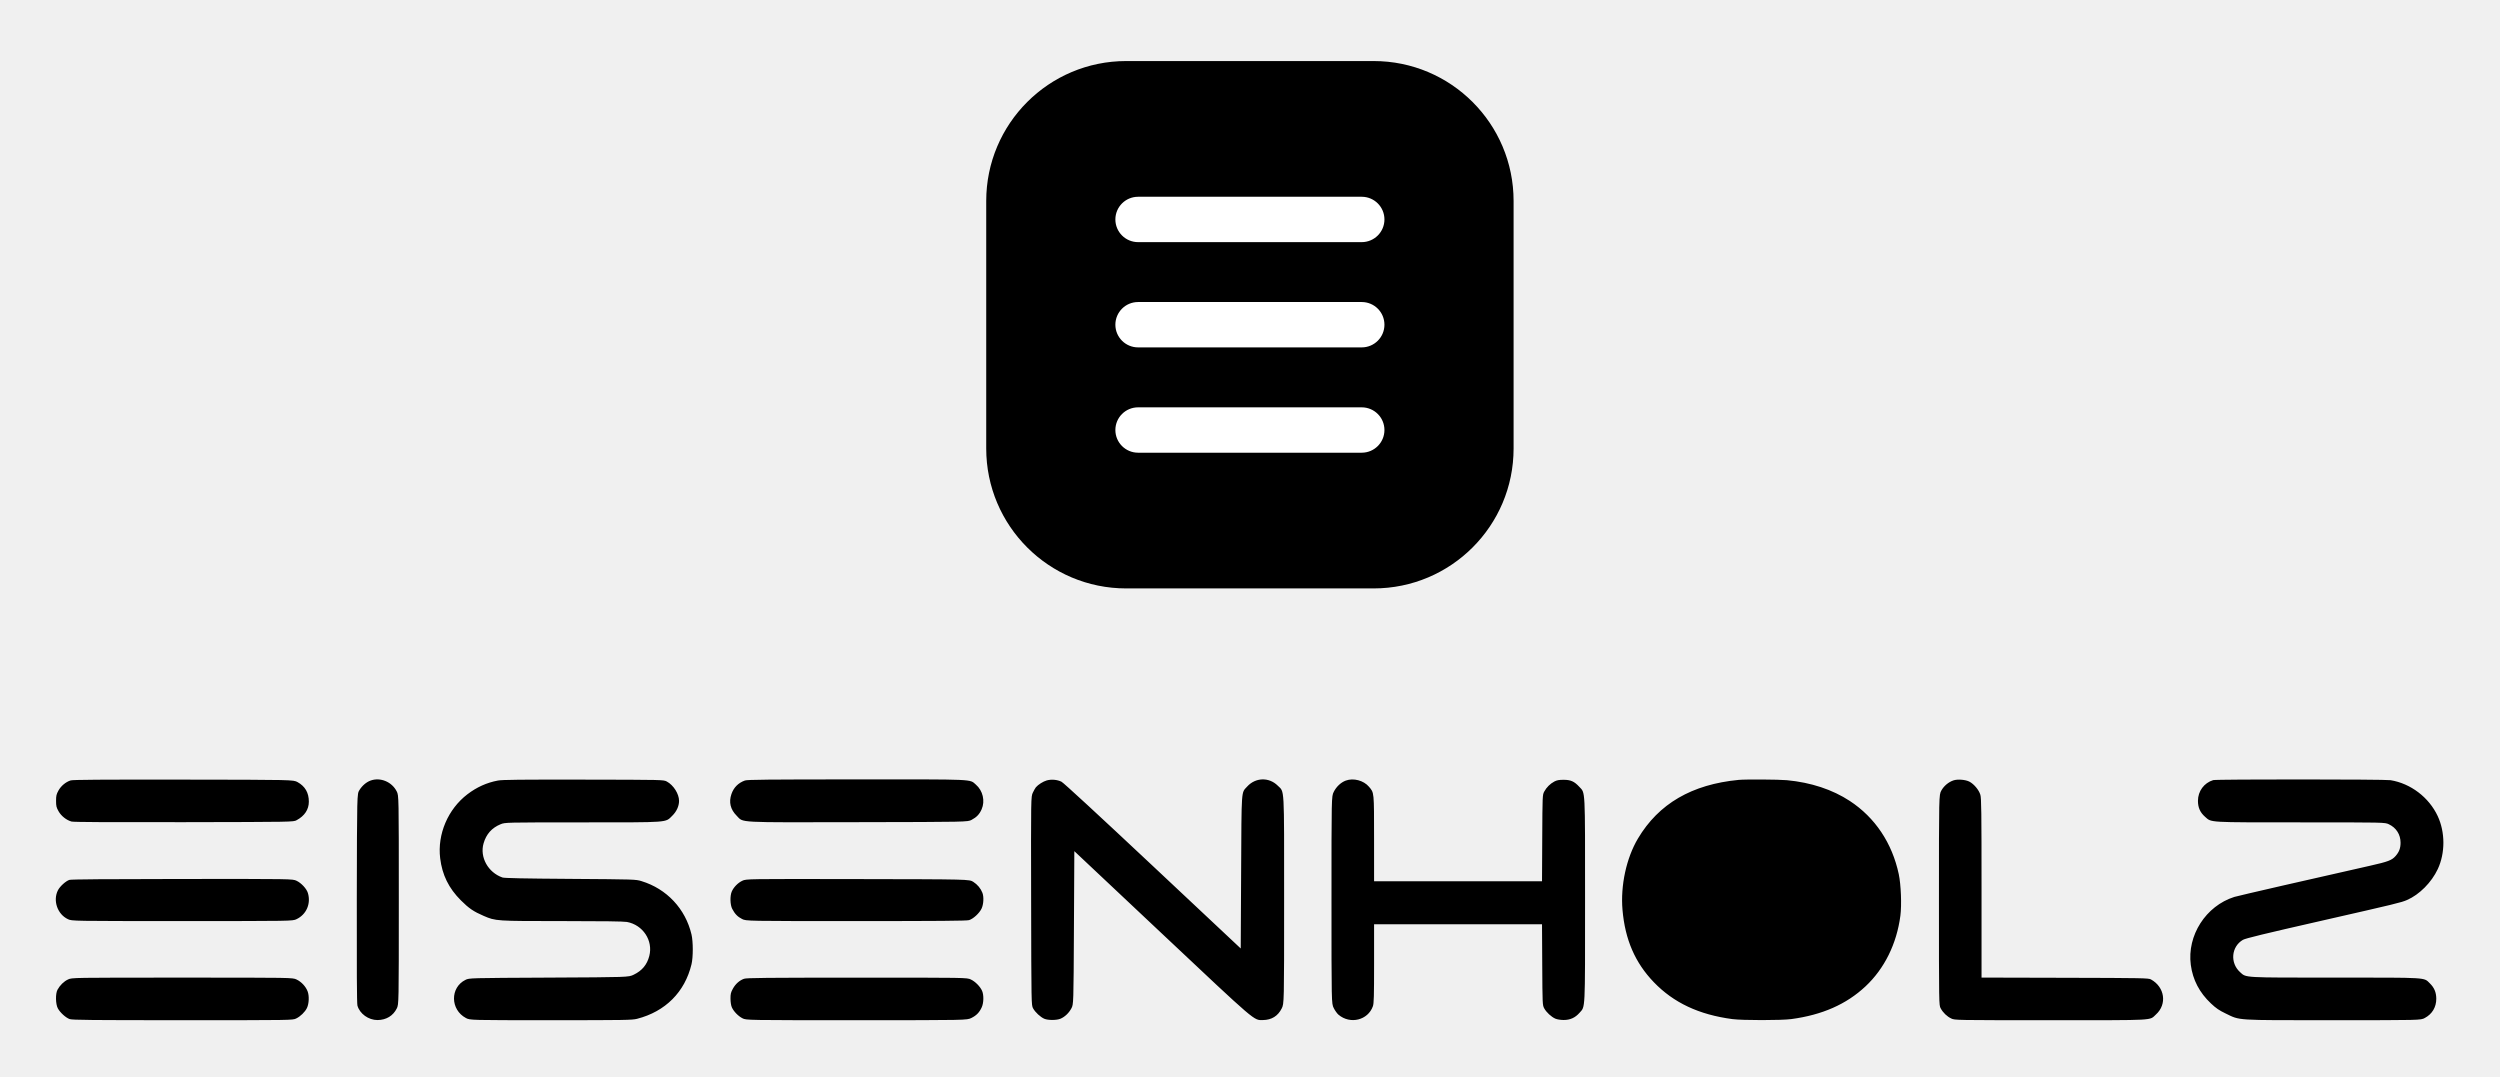
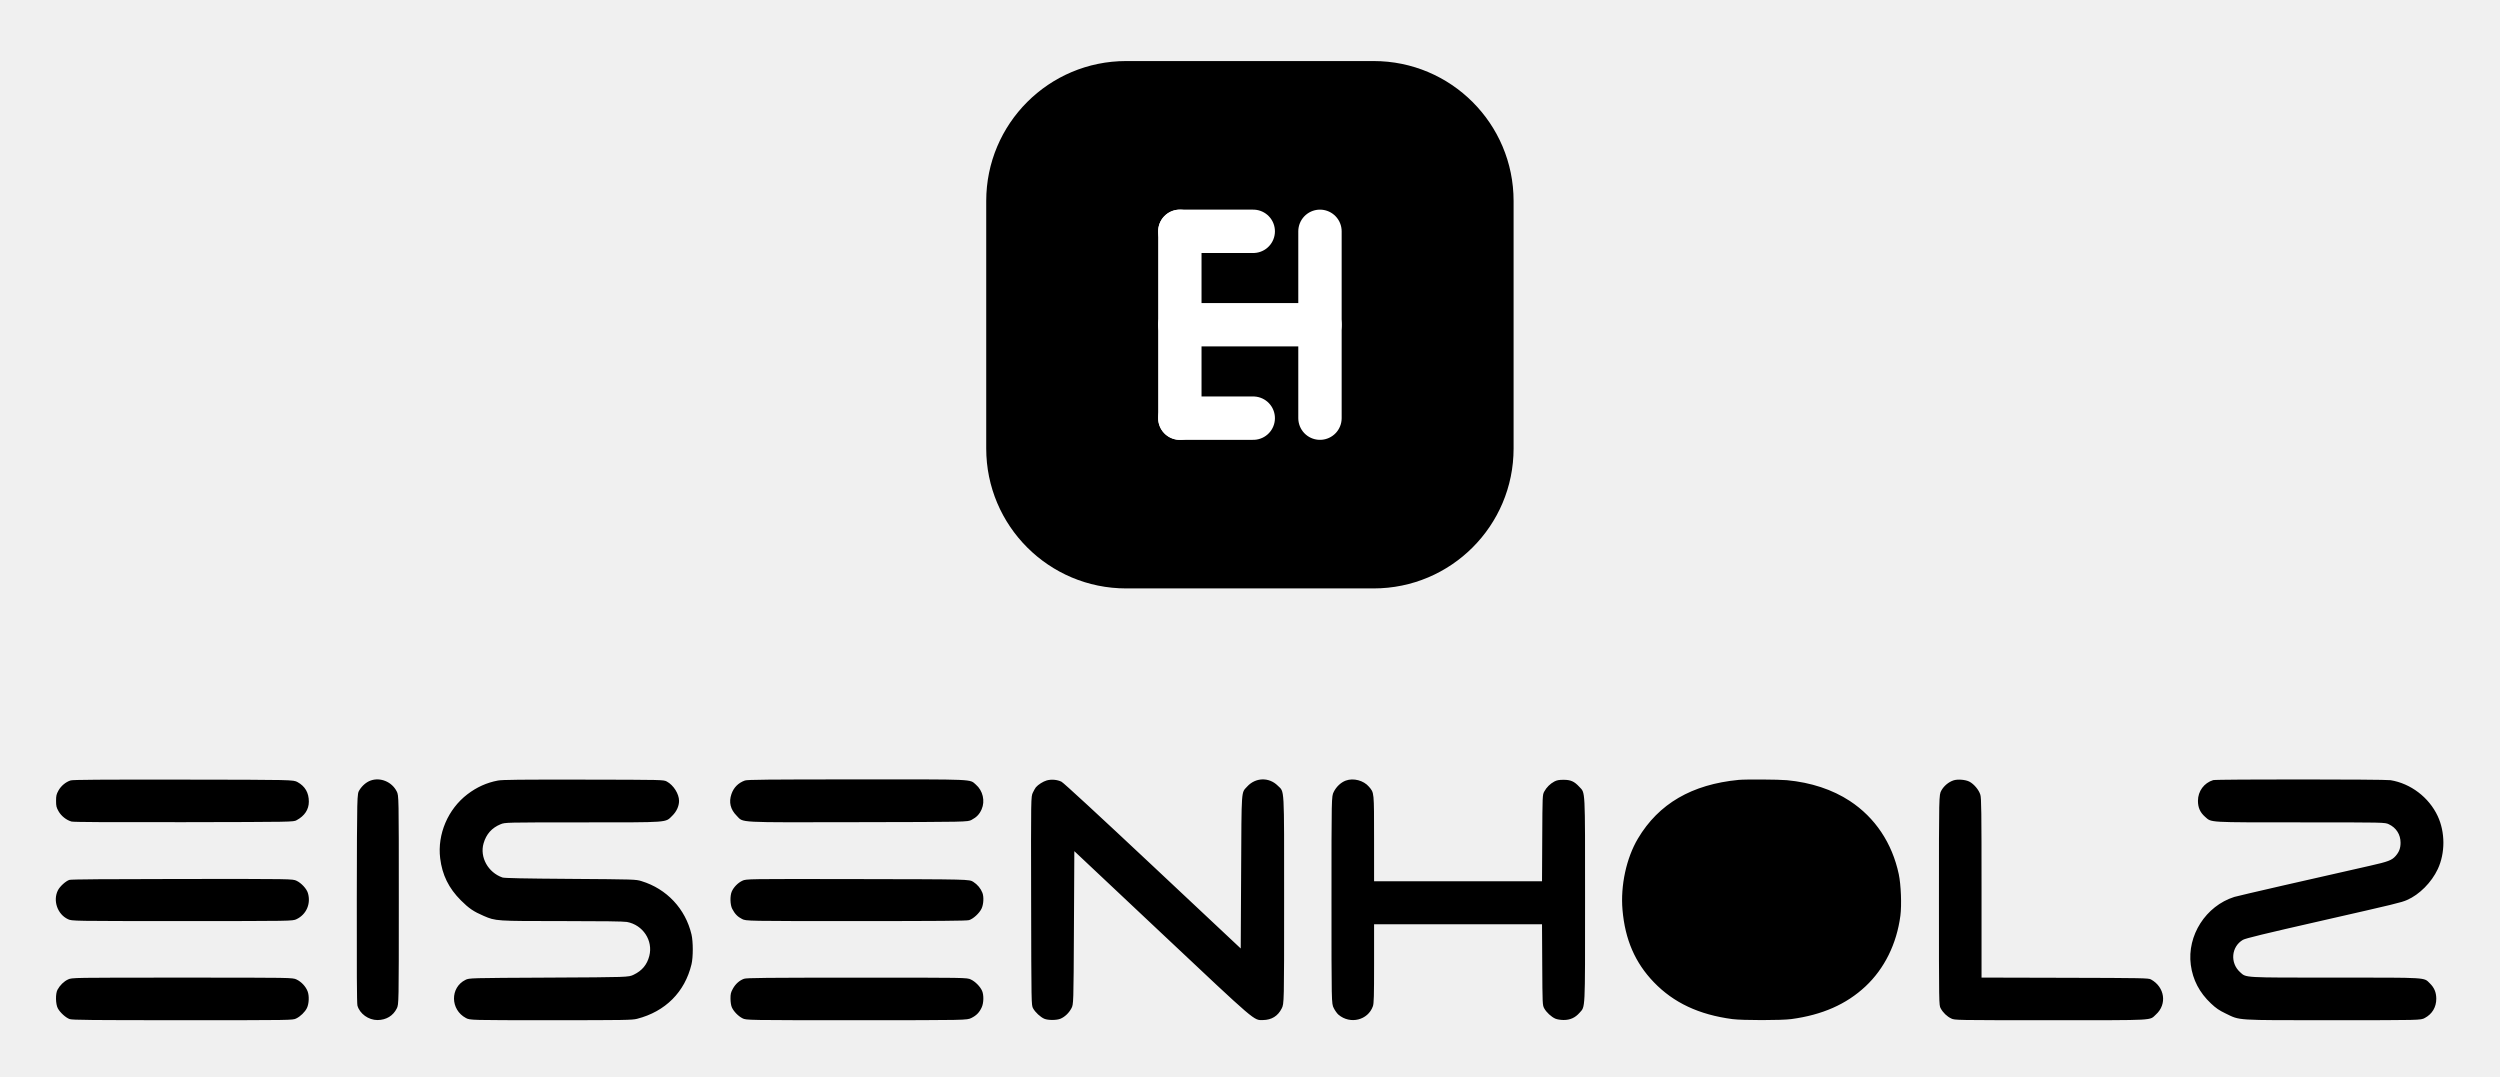
<svg xmlns="http://www.w3.org/2000/svg" viewBox="-12 -12 538.9 232.0">
  <g transform="translate(199.43,0) scale(1.16)">
    <rect x="1" y="1" width="98" height="98" rx="26" fill="#000000" />
-     <rect x="25.00" y="26.22" width="50.00" height="8.43" rx="4.22" fill="#FFFFFF" />
-     <rect x="25.00" y="45.78" width="50.00" height="8.43" rx="4.22" fill="#FFFFFF" />
-     <rect x="25.00" y="65.35" width="50.00" height="8.43" rx="4.22" fill="#FFFFFF" />
+     <g transform="translate(19,19) scale(0.62)">
+       <g fill="none" stroke="#FFFFFF" stroke-width="13" stroke-linecap="round" stroke-linejoin="round">
+         <path d="M29 22 V78" />
+         <path d="M71 22 V78" />
+         <path d="M29 50 H71" />
+         <path d="M29 22 H51" />
+         <path d="M29 78 H51" />
+       </g>
+     </g>
  </g>
  <svg x="0.00" y="156.00" width="514.85" height="52.00" viewBox="0 0 3000 303" overflow="visible">
    <path d="M 18.792 1.320 C 12.641 3.278, 6.732 8.201, 3.500 14.061 C 0.917 18.744, 0.500 20.542, 0.500 27 C 0.500 33.523, 0.902 35.216, 3.584 40 C 6.976 46.048, 13.572 51.269, 20.014 53.004 C 22.578 53.694, 69.184 53.946, 161.171 53.767 C 298.500 53.500, 298.500 53.500, 302.616 51.298 C 312.676 45.916, 318 37.847, 318 27.982 C 318 16.832, 313.310 8.703, 303.856 3.466 C 298.500 0.500, 298.500 0.500, 160.500 0.320 C 56.777 0.184, 21.579 0.433, 18.792 1.320 M 395.627 1.468 C 390.247 3.386, 385.039 7.829, 381.500 13.519 C 378.500 18.343, 378.500 18.343, 378.239 149.274 C 378.063 237.440, 378.317 281.464, 379.016 284.060 C 381.786 294.346, 393.002 302.420, 404.373 302.313 C 415.190 302.211, 423.834 296.988, 428.422 287.780 C 431 282.607, 431 282.607, 431 151.500 C 431 20.393, 431 20.393, 428.412 15.199 C 422.401 3.136, 407.940 -2.921, 395.627 1.468 M 555.500 1.474 C 541.506 4.098, 528.944 9.751, 517.225 18.697 C 492.701 37.417, 479.286 68.877, 482.954 99.064 C 485.504 120.049, 493.695 136.696, 509.002 152 C 519.037 162.033, 524.942 166.051, 537.681 171.513 C 552.816 178.002, 552.784 178, 636.274 178 C 686.432 178, 713.606 178.365, 717.535 179.091 C 737.675 182.814, 750.593 202.428, 745.639 221.765 C 742.812 232.797, 736.576 240.296, 726 245.377 C 719.500 248.500, 719.500 248.500, 619.500 249 C 519.500 249.500, 519.500 249.500, 514.749 251.840 C 495.239 261.448, 495.596 289.364, 515.362 299.790 C 520.500 302.500, 520.500 302.500, 622 302.500 C 715.021 302.500, 724.063 302.355, 730.237 300.767 C 765.864 291.605, 790.295 267.131, 798.647 232.237 C 800.780 223.327, 800.771 203.805, 798.630 194.763 C 790.994 162.515, 767.506 137.478, 735.821 127.813 C 728.574 125.602, 727.674 125.574, 646.500 124.999 C 588.113 124.585, 563.540 124.083, 561.166 123.254 C 543.107 116.955, 532.478 97.755, 537.458 80.431 C 540.808 68.775, 547.784 60.923, 558.822 56.383 C 564.500 54.047, 564.500 54.047, 661.568 54.024 C 772.444 53.997, 765.440 54.514, 774.494 45.685 C 779.884 40.429, 783 33.585, 783 27 C 783 18.245, 776.003 7.188, 767.628 2.708 C 763.500 0.500, 763.500 0.500, 663 0.331 C 583.690 0.197, 561.024 0.438, 555.500 1.474 M 865.718 1.437 C 857.434 4.392, 851.668 10.186, 848.825 18.409 C 845.294 28.624, 847.487 37.767, 855.358 45.650 C 864.394 54.700, 852.399 54.065, 1008.554 53.764 C 1145.500 53.500, 1145.500 53.500, 1150.500 50.843 C 1156.819 47.485, 1160.317 43.802, 1163.046 37.630 C 1167.660 27.197, 1164.614 14.105, 1155.822 6.580 C 1147.627 -0.435, 1157.479 -0.005, 1006.072 0.044 C 894.069 0.080, 868.820 0.331, 865.718 1.437 M 1244.821 1.339 C 1240.384 2.587, 1234.054 6.590, 1231.191 9.959 C 1230.470 10.807, 1228.776 13.805, 1227.426 16.622 C 1224.971 21.744, 1224.971 21.744, 1225.235 152.622 C 1225.500 283.500, 1225.500 283.500, 1227.678 287.568 C 1230.328 292.520, 1236.935 298.651, 1241.860 300.731 C 1246.604 302.733, 1257.436 302.667, 1262.213 300.606 C 1267.657 298.257, 1272.765 293.369, 1275.814 287.590 C 1278.500 282.500, 1278.500 282.500, 1279 186.338 L 1279.500 90.176 1389.500 193.686 C 1509.664 306.761, 1504.599 302.428, 1516.492 302.307 C 1527.259 302.198, 1535.213 297.264, 1539.970 287.745 C 1543 281.681, 1543 281.681, 1543 152.018 C 1543 5.424, 1543.614 16.519, 1535.024 7.929 C 1524.087 -3.008, 1507.023 -2.516, 1496.585 9.038 C 1489.001 17.432, 1489.557 9.560, 1489 116.457 L 1488.500 212.415 1378 108.701 C 1309.927 44.809, 1265.912 4.209, 1263.365 2.960 C 1257.997 0.328, 1250.688 -0.310, 1244.821 1.339 M 1620.385 1.556 C 1614.321 3.797, 1608.494 9.293, 1605.311 15.776 C 1602.500 21.500, 1602.500 21.500, 1602.500 151.500 C 1602.500 281.500, 1602.500 281.500, 1605.301 287.204 C 1606.842 290.341, 1609.542 294.125, 1611.301 295.612 C 1626.014 308.049, 1648.306 302.556, 1654.512 284.965 C 1655.752 281.451, 1656 272.522, 1656 231.374 L 1656 182 1761.465 182 L 1866.930 182 1867.215 232.750 C 1867.495 282.694, 1867.535 283.565, 1869.678 287.568 C 1872.341 292.543, 1878.659 298.396, 1883.728 300.581 C 1885.887 301.512, 1890.279 302.222, 1894 302.240 C 1902.251 302.281, 1908.559 299.444, 1914.025 293.234 C 1921.417 284.836, 1921 293.310, 1921 151.500 C 1921 8.815, 1921.455 17.703, 1913.728 9.321 C 1907.495 2.558, 1902.971 0.546, 1894 0.546 C 1888.211 0.546, 1885.557 1.046, 1882.366 2.735 C 1877.118 5.512, 1872.535 10.087, 1869.711 15.366 C 1867.518 19.466, 1867.498 19.951, 1867.217 73.750 L 1866.934 128 1761.467 128 L 1656 128 1655.978 74.250 C 1655.954 14.975, 1656.160 17.062, 1649.549 9.230 C 1642.891 1.342, 1630.085 -2.027, 1620.385 1.556 M 2114 0.656 C 2055.133 6.301, 2013.467 30.553, 1987.429 74.326 C 1972.857 98.824, 1965.389 133.368, 1968.037 164.034 C 1971.256 201.316, 1983.894 230.429, 2007.467 254.863 C 2032.347 280.652, 2064.060 295.539, 2106 301.118 C 2118.645 302.800, 2167.439 302.792, 2180 301.106 C 2218.882 295.888, 2249.219 282.523, 2273.228 260.036 C 2297.047 237.726, 2312.433 206.586, 2317.060 171.324 C 2318.822 157.891, 2317.819 132.162, 2315.020 119.030 C 2306.693 79.962, 2285.300 47.969, 2253.574 27.137 C 2231.711 12.782, 2204.783 3.894, 2174.500 1.039 C 2164.537 0.099, 2122.571 -0.166, 2114 0.656 M 2383.792 1.267 C 2377.568 3.337, 2371.712 8.236, 2368.500 14.061 C 2365.500 19.500, 2365.500 19.500, 2365.500 151.500 C 2365.500 283.500, 2365.500 283.500, 2367.670 287.553 C 2370.604 293.035, 2375.573 297.814, 2381 300.376 C 2385.500 302.500, 2385.500 302.500, 2506 302.500 C 2640.568 302.500, 2629.444 303.103, 2638.046 295.347 C 2652.320 282.479, 2649.219 260.823, 2631.737 251.269 C 2628.709 249.614, 2621.751 249.483, 2523.750 249.232 L 2419 248.964 2419 136.664 C 2419 39.907, 2418.793 23.666, 2417.505 19.328 C 2415.705 13.266, 2409.403 5.756, 2403.658 2.825 C 2398.717 0.305, 2388.981 -0.459, 2383.792 1.267 M 2709.994 0.934 C 2698.482 4.436, 2690.824 14.832, 2690.824 26.956 C 2690.824 35.421, 2693.560 41.562, 2699.766 47.025 C 2708.086 54.349, 2702.068 53.999, 2819.932 54.010 C 2925.500 54.020, 2925.500 54.020, 2930.507 56.351 C 2939.838 60.696, 2945.311 69.255, 2945.311 79.500 C 2945.311 86.432, 2943.552 91.163, 2939.081 96.255 C 2934.395 101.592, 2929.624 103.412, 2907 108.491 C 2836.594 124.298, 2740.737 146.321, 2736.500 147.664 C 2700.678 159.016, 2676.929 196.130, 2681.847 233.070 C 2684.349 251.862, 2692.736 267.900, 2707.154 281.463 C 2713.577 287.505, 2717.374 290.106, 2725.383 293.951 C 2744.356 303.058, 2735.530 302.500, 2860.500 302.500 C 2970.500 302.500, 2970.500 302.500, 2975.620 299.799 C 2985.021 294.839, 2990.248 286.091, 2990.187 275.418 C 2990.141 267.556, 2987.609 261.559, 2982.061 256.175 C 2974.239 248.584, 2981.114 249, 2863.503 249 C 2746.298 249, 2751.673 249.306, 2743.783 242.194 C 2730.894 230.574, 2732.654 210.146, 2747.284 201.574 C 2750.489 199.696, 2774.156 193.946, 2846 177.590 C 2940.429 156.092, 2946.042 154.730, 2953.449 151.519 C 2968.941 144.802, 2984.225 129.429, 2992.064 112.678 C 3001.493 92.526, 3001.453 66.389, 2991.963 46.107 C 2980.964 22.602, 2957.989 5.126, 2932.690 1.020 C 2925.397 -0.164, 2713.871 -0.245, 2709.994 0.934 M 2110.500 55.128 C 2064.967 60.816, 2032.897 87.523, 2023.771 127.351 C 2021.300 138.135, 2020.821 161.696, 2022.873 171.500 C 2032.364 216.851, 2064.852 243.128, 2117.556 248.083 C 2133.845 249.615, 2168.083 248.757, 2181 246.493 C 2212.955 240.894, 2237.583 225.280, 2251.899 201.546 C 2256.062 194.644, 2261.521 178.935, 2263.035 169.500 C 2264.606 159.710, 2264.394 139.953, 2262.621 130.837 C 2254.520 89.206, 2224.149 62.598, 2176.683 55.550 C 2165.112 53.832, 2123.021 53.563, 2110.500 55.128 M 17.215 126.257 C 12.740 127.691, 5.358 134.378, 2.873 139.249 C -3.739 152.209, 2.227 169.472, 15.444 175.626 C 20.500 177.980, 20.500 177.980, 159 177.980 C 297.500 177.980, 297.500 177.980, 302.500 175.613 C 314.889 169.746, 320.823 156.155, 316.824 142.807 C 315.189 137.349, 308.537 130.159, 302.538 127.366 C 297.500 125.020, 297.500 125.020, 159 125.112 C 65.048 125.174, 19.443 125.543, 17.215 126.257 M 862.493 127.344 C 856.970 129.924, 851.586 135.426, 849.201 140.927 C 846.837 146.379, 847.126 157.549, 849.763 162.616 C 853.093 169.018, 856.597 172.621, 862.220 175.422 C 867.393 178, 867.393 178, 1005.330 178 C 1109.001 178, 1144.254 177.705, 1147.236 176.811 C 1152.557 175.217, 1160.255 168.116, 1163.009 162.261 C 1165.516 156.929, 1166.005 147.593, 1164.044 142.500 C 1161.945 137.052, 1157.842 132.107, 1152.658 128.781 C 1147.546 125.500, 1147.546 125.500, 1007.523 125.252 C 867.500 125.005, 867.500 125.005, 862.493 127.344 M 15.493 251.351 C 10.320 253.760, 5.336 258.631, 2.283 264.263 C -0.374 269.164, -0.150 282.212, 2.683 287.545 C 5.501 292.851, 12.674 299.384, 17.584 301.118 C 20.844 302.269, 44.611 302.500, 159.500 302.500 C 297.500 302.500, 297.500 302.500, 302 300.386 C 307.356 297.869, 313.190 292.202, 315.628 287.150 C 318.227 281.764, 318.628 271.932, 316.478 266.303 C 314.112 260.108, 308.579 254.190, 302.500 251.353 C 297.500 249.020, 297.500 249.020, 159 249.020 C 20.500 249.020, 20.500 249.020, 15.493 251.351 M 864.627 250.468 C 858.858 252.525, 853.860 256.998, 850.539 263.078 C 848.038 267.657, 847.583 269.588, 847.614 275.500 C 847.636 279.589, 848.307 284.013, 849.229 286.140 C 851.517 291.420, 857.354 297.457, 862.779 300.154 C 867.500 302.500, 867.500 302.500, 1006 302.500 C 1144.500 302.500, 1144.500 302.500, 1150.204 299.699 C 1156.592 296.562, 1160.373 292.623, 1163.283 286.073 C 1165.680 280.679, 1165.888 271.038, 1163.719 265.860 C 1161.438 260.415, 1155.132 253.981, 1149.500 251.353 C 1144.500 249.020, 1144.500 249.020, 1006.500 249.054 C 891.750 249.082, 867.848 249.320, 864.627 250.468" fill="#000000" />
  </svg>
</svg>
